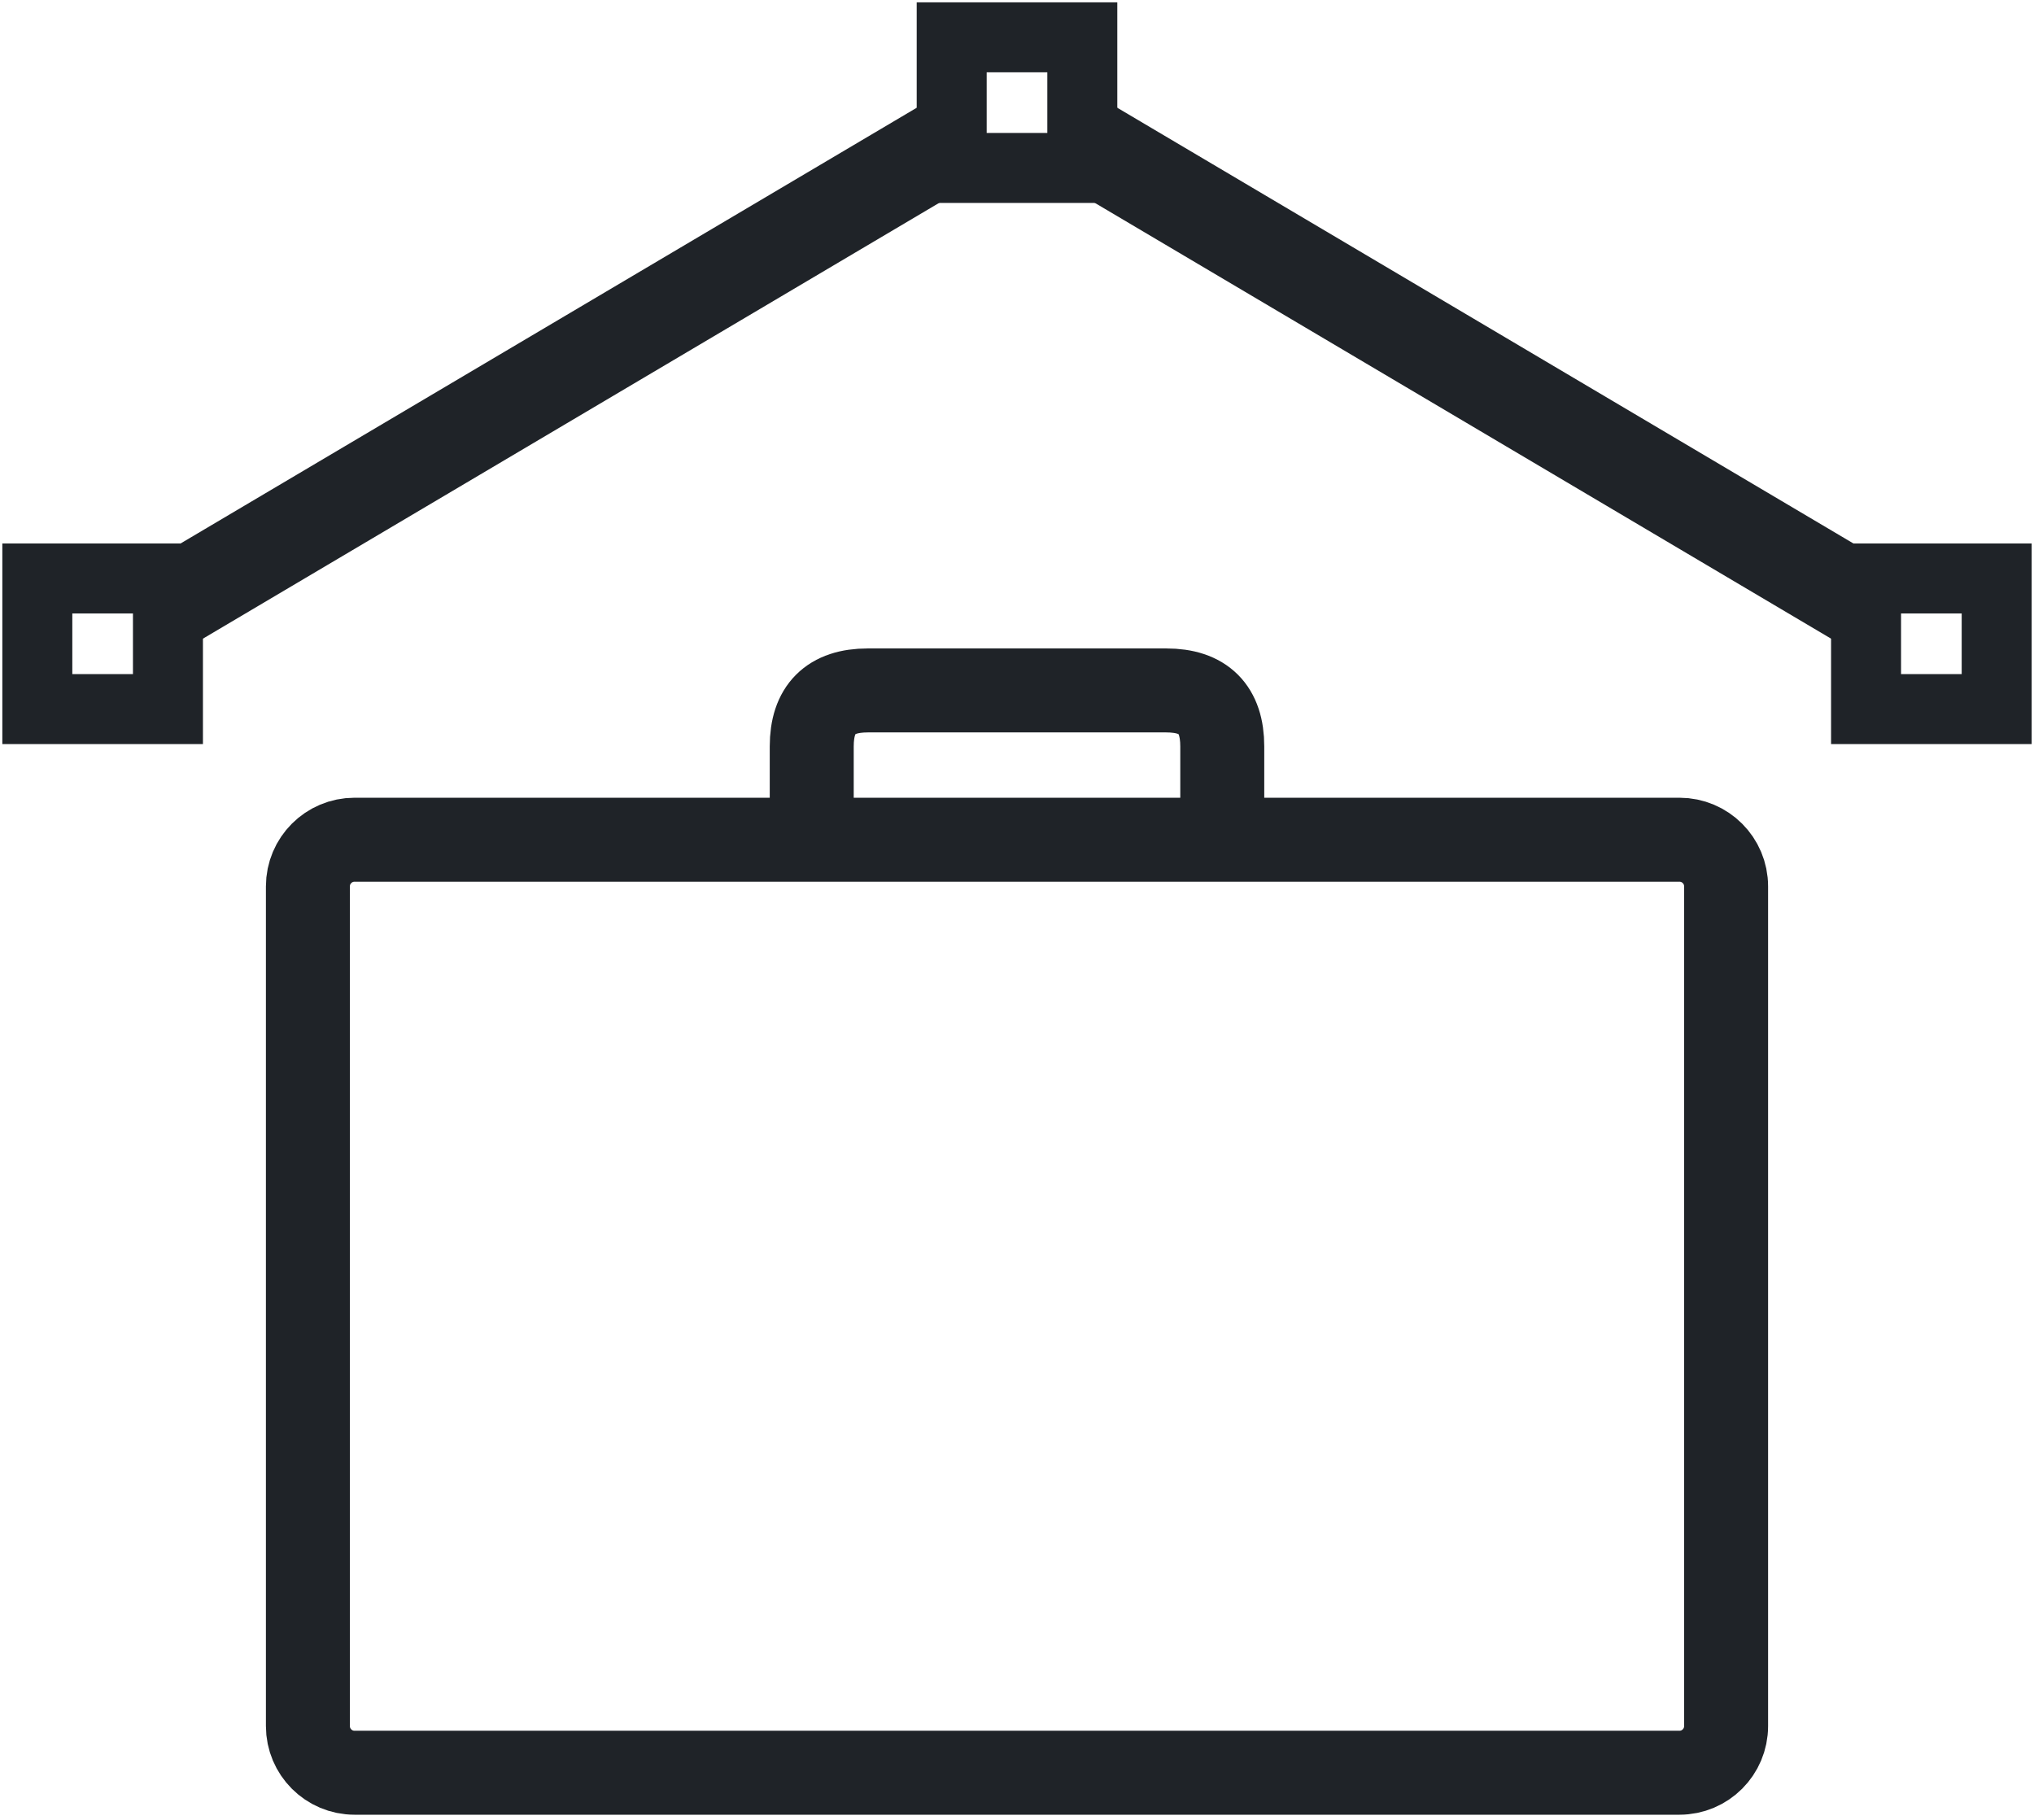
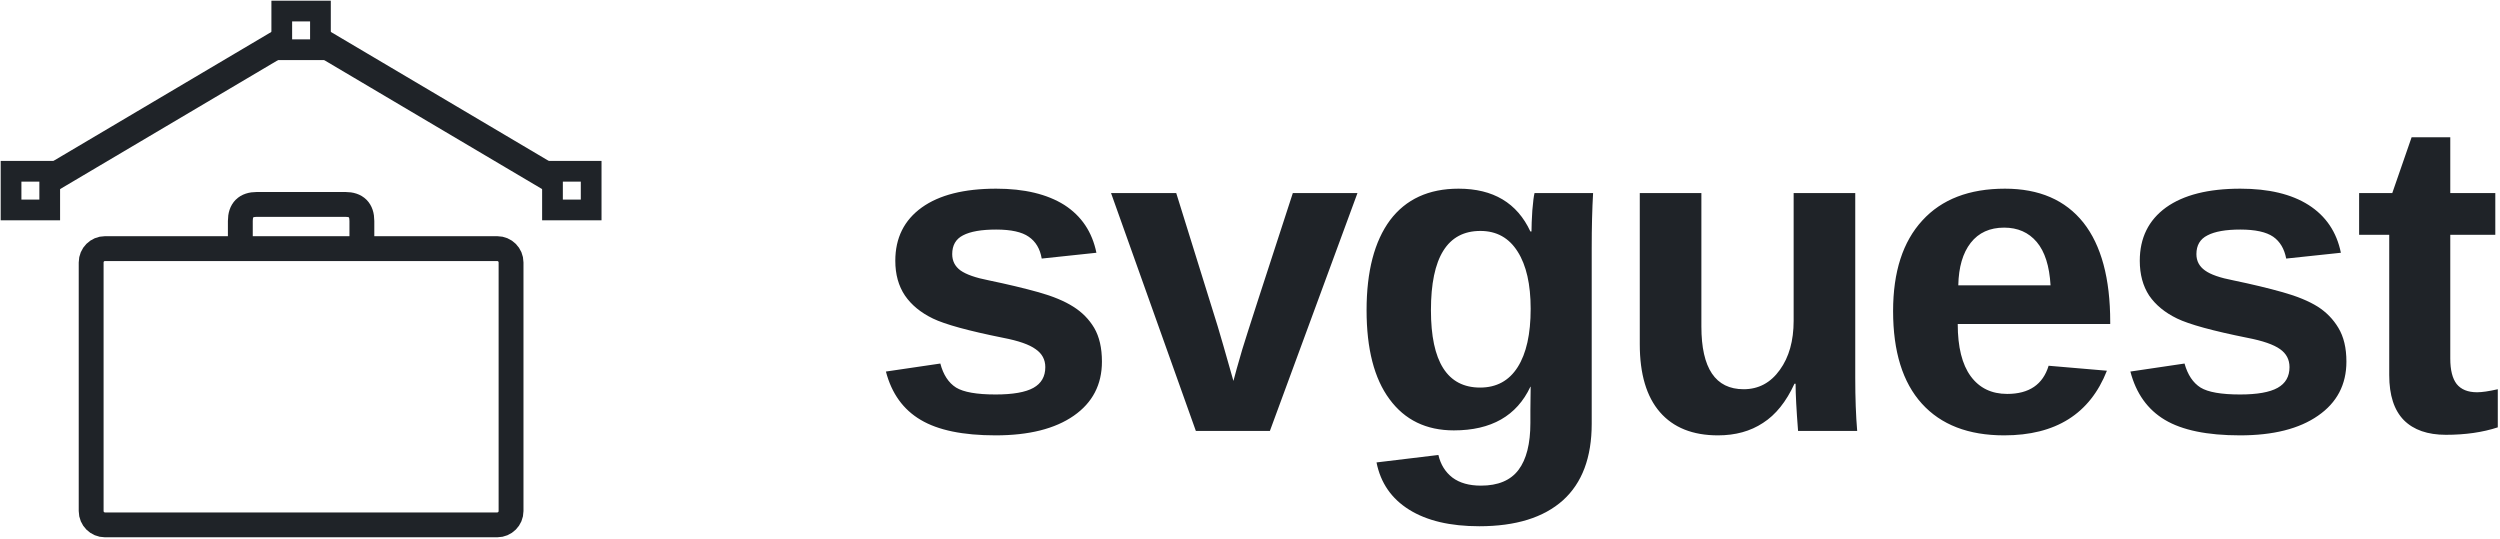
- <svg xmlns="http://www.w3.org/2000/svg" viewBox="11 21 218 195" width="218" height="195">
-   <g fill="none" stroke="#1f2328">
+ <svg xmlns="http://www.w3.org/2000/svg" viewBox="11 21 905 195" width="905" height="195" color="#1f2328">
+   <g fill="none" stroke="currentColor">
    <path d="M29 85.86L113 36.14M127 36.14L211 85.86" stroke-width="10" />
    <path d="M15 83h14v14H15zM113 25h14v14h-14zM211 83h14v14h-14z" stroke-width="7.5" />
    <path d="M98 111V101Q98 95 104 95H136Q142 95 142 101V111" stroke-width="9" />
    <rect x="44" y="111" width="152" height="100" rx="5" stroke-width="9" />
  </g>
+   <path fill="currentColor" d="M409.9 151.9Q409.9 164.4 399.7 171.5Q389.5 178.6 371.4 178.6Q353.7 178.6 344.3 173Q334.8 167.4 331.7 155.5L351.4 152.6Q353 158.7 357.1 161.3Q361.2 163.8 371.4 163.8Q380.8 163.8 385.1 161.4Q389.4 159 389.4 153.9Q389.4 149.8 385.9 147.4Q382.5 144.9 374.2 143.3Q355.3 139.5 348.7 136.3Q342.1 133.1 338.6 128Q335.1 122.8 335.1 115.4Q335.1 103 344.7 96.1Q354.2 89.3 371.6 89.3Q386.9 89.3 396.3 95.2Q405.6 101.2 407.9 112.5L388.1 114.6Q387.2 109.3 383.4 106.7Q379.7 104.1 371.6 104.1Q363.6 104.1 359.6 106.2Q355.7 108.2 355.7 113Q355.7 116.7 358.7 118.9Q361.8 121.1 369 122.5Q379.1 124.6 387 126.8Q394.8 129 399.5 132Q404.3 135 407.1 139.7Q409.9 144.5 409.9 151.9ZM470.7 177H443.9L413.2 90.9H436.8L451.8 139.1Q453 143 457.5 158.9Q458.3 155.7 460.7 147.5Q463.2 139.3 479 90.9H502.4ZM546.5 211.5Q530.7 211.5 521.1 205.5Q511.5 199.5 509.3 188.4L531.7 185.7Q532.9 190.9 536.8 193.9Q540.7 196.8 547.1 196.8Q556.4 196.8 560.7 191.1Q565 185.4 565 174.1V169.5L565.1 161H565Q557.6 176.8 537.3 176.8Q522.3 176.8 514 165.5Q505.7 154.3 505.7 133.3Q505.7 112.2 514.2 100.7Q522.8 89.3 539 89.3Q557.8 89.3 565 104.8H565.4Q565.4 102 565.7 97.2Q566.1 92.4 566.5 90.9H587.7Q587.2 99.5 587.2 110.8V174.4Q587.2 192.7 576.8 202.1Q566.3 211.5 546.5 211.5ZM565.1 132.8Q565.1 119.5 560.4 112.1Q555.7 104.6 546.9 104.6Q529 104.6 529 133.3Q529 161.3 546.8 161.3Q555.7 161.3 560.4 153.9Q565.1 146.5 565.1 132.8ZM626.9 90.9V139.2Q626.9 161.9 642.2 161.9Q650.3 161.9 655.3 154.9Q660.3 148 660.3 137.1V90.9H682.6V157.8Q682.6 168.7 683.3 177H661.9Q661 165.5 661 159.9H660.6Q656.1 169.7 649.2 174.1Q642.4 178.6 632.9 178.6Q619.2 178.6 611.9 170.2Q604.6 161.8 604.6 145.6V90.9ZM736.5 178.6Q717.1 178.6 706.7 167.1Q696.3 155.6 696.3 133.6Q696.3 112.3 706.9 100.8Q717.4 89.3 736.8 89.3Q755.4 89.3 765.2 101.6Q774.9 113.9 774.9 137.6V138.3H719.7Q719.7 150.8 724.4 157.2Q729.1 163.6 737.6 163.6Q749.5 163.6 752.6 153.4L773.7 155.2Q764.5 178.6 736.5 178.6ZM736.5 103.4Q728.7 103.4 724.4 108.9Q720.1 114.4 719.9 124.3H753.3Q752.7 113.8 748.3 108.6Q743.9 103.4 736.5 103.4ZM860.4 151.9Q860.4 164.4 850.1 171.5Q839.9 178.6 821.9 178.6Q804.1 178.6 794.7 173Q785.3 167.4 782.2 155.5L801.8 152.6Q803.5 158.7 807.6 161.3Q811.7 163.8 821.9 163.8Q831.2 163.8 835.5 161.4Q839.8 159 839.8 153.9Q839.8 149.8 836.4 147.4Q832.9 144.9 824.6 143.3Q805.7 139.5 799.1 136.3Q792.5 133.1 789 128Q785.6 122.8 785.6 115.4Q785.6 103 795.1 96.1Q804.6 89.3 822 89.3Q837.4 89.3 846.7 95.2Q856.1 101.2 858.4 112.5L838.6 114.6Q837.6 109.3 833.9 106.7Q830.1 104.1 822 104.1Q814.1 104.1 810.1 106.2Q806.1 108.2 806.1 113Q806.1 116.7 809.2 118.9Q812.2 121.1 819.5 122.5Q829.6 124.6 837.4 126.8Q845.2 129 850 132Q854.7 135 857.5 139.7Q860.4 144.5 860.4 151.9ZM896.4 178.4Q886.5 178.4 881.2 173.1Q875.9 167.7 875.9 156.8V106H865V90.9H877L884 70.7H898V90.9H914.3V106H898V150.8Q898 157 900.3 160Q902.7 163 907.7 163Q910.4 163 915.2 161.9V175.7Q907 178.4 896.4 178.4Z" />
</svg>
